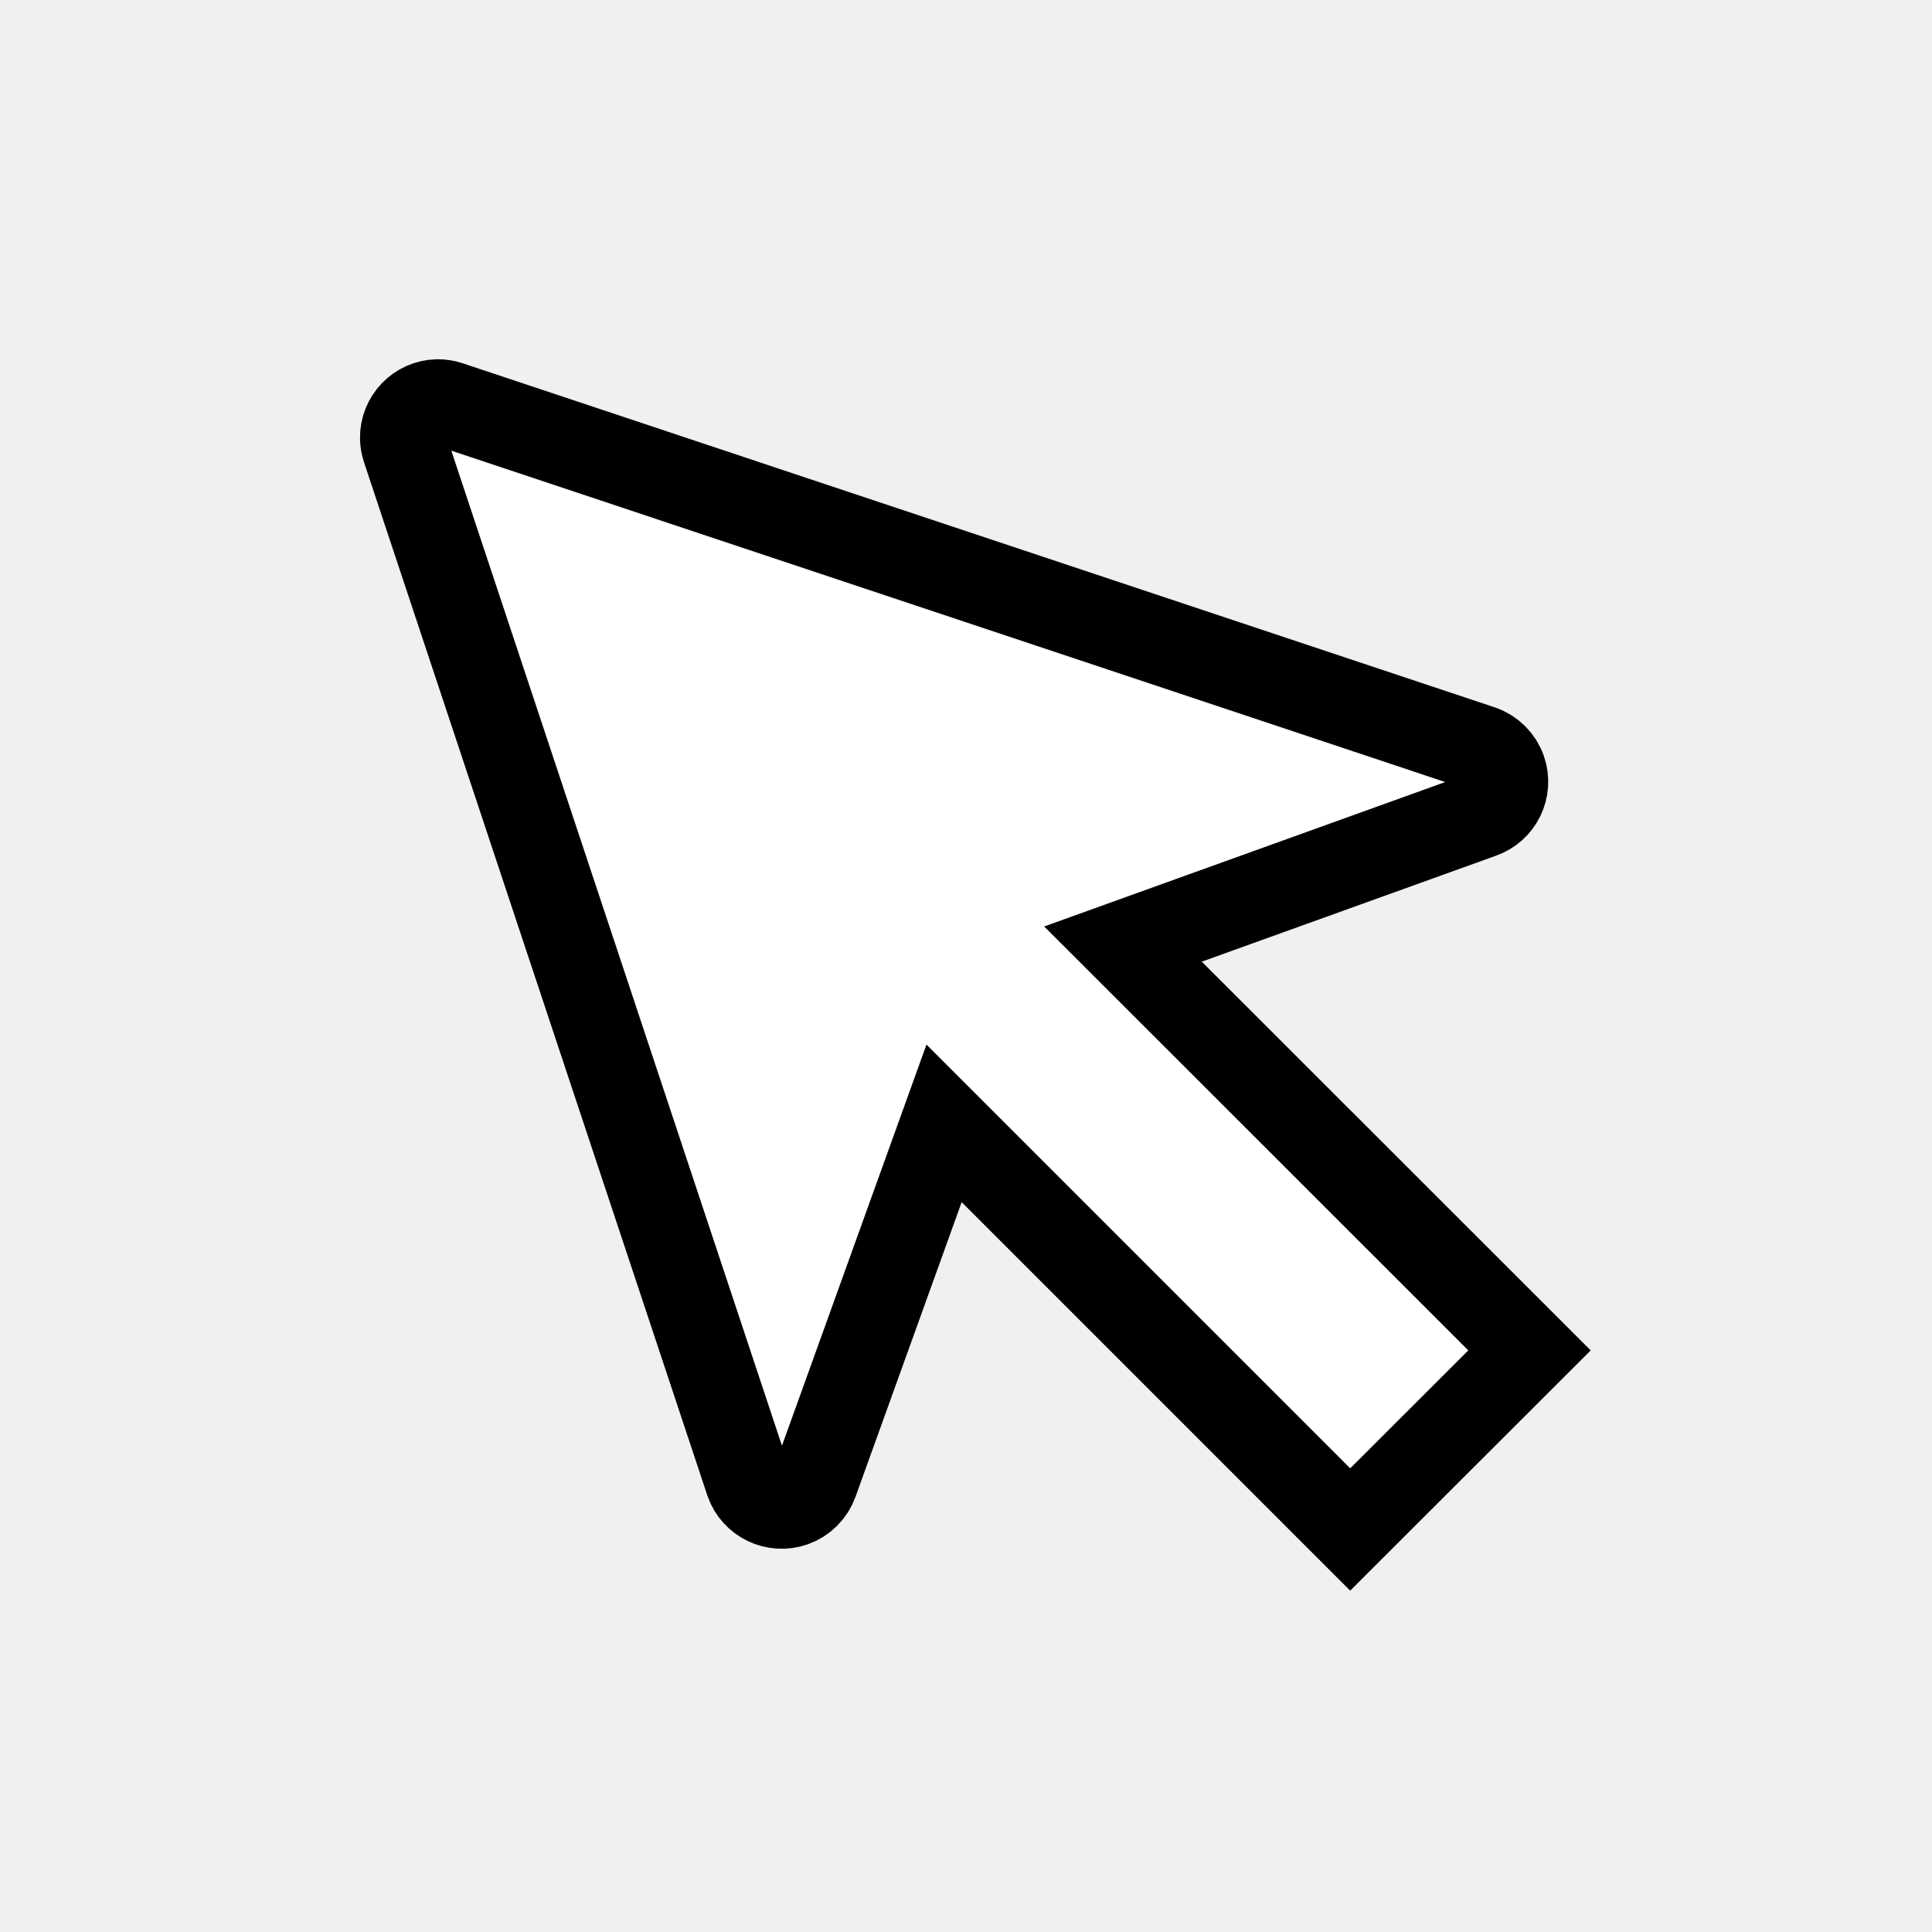
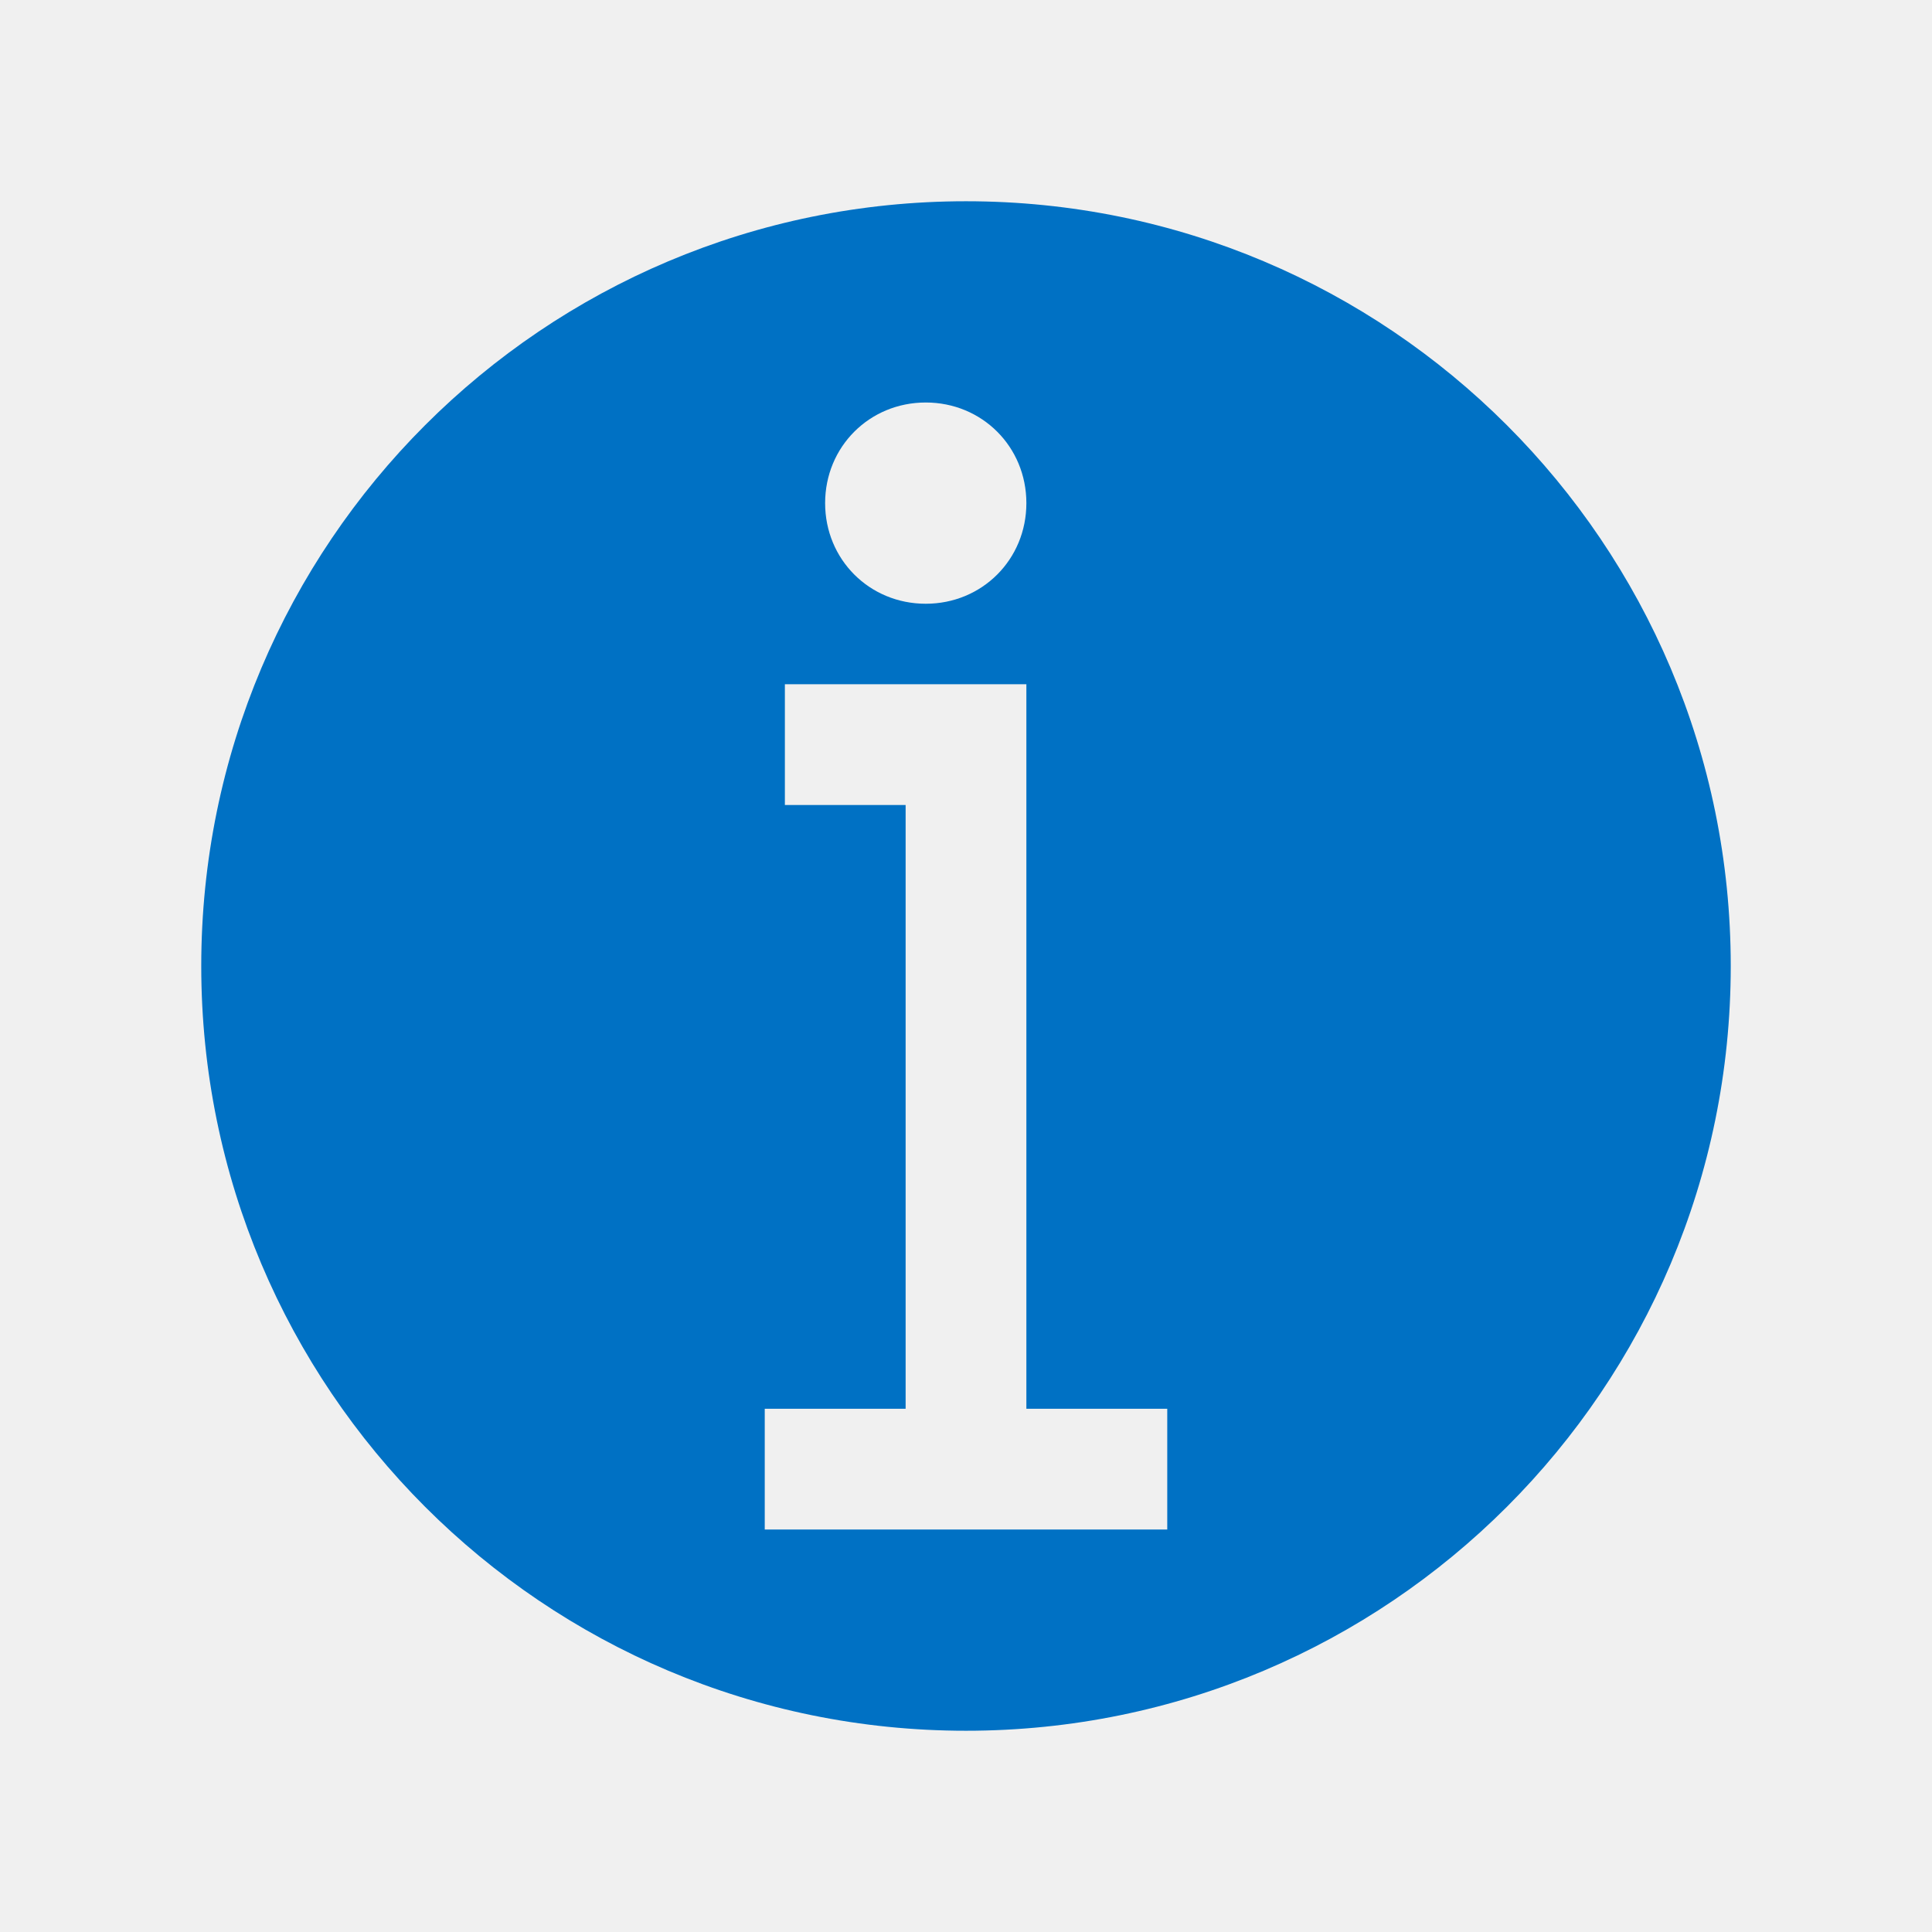
- <svg xmlns="http://www.w3.org/2000/svg" viewBox="0 0 96 96" id="Icons_Cursor" overflow="hidden">
-   <style>
- .MsftOfcThm_Background1_Fill_v2 {
-  fill:#FFFFFF; 
- }
- .MsftOfcThm_Text1_Stroke_v2 {
-  stroke:#000000; 
- }
- </style>
-   <path d="M76 67.1 55.8 46.91 73.6 40.5C74.514 40.186 75 39.19 74.686 38.276 74.511 37.766 74.11 37.365 73.6 37.19L22.31 20.09C22.126 20.029 21.934 19.999 21.74 20L21.74 20C20.779 20.021 20.017 20.816 20.038 21.777 20.041 21.955 20.073 22.131 20.13 22.3L37.19 73.64C37.512 74.551 38.512 75.029 39.423 74.707 39.922 74.531 40.314 74.139 40.49 73.64L46.91 55.82 67.09 76Z" class="MsftOfcThm_Background1_Fill_v2 MsftOfcThm_Text1_Stroke_v2" stroke="#000000" stroke-width="4.299" fill="#FFFFFF" />
+ <svg xmlns="http://www.w3.org/2000/svg" viewBox="0 0 96 96" id="Icons_Information" overflow="hidden">
+   <path d="M48 10C27 10 10 27 10 48 10 69 27 86 48 86 69 86 86 69 86 48 86 27 69 10 48 10ZM46 20C48.8 20 51 22.2 51 25 51 27.8 48.8 30 46 30 43.2 30 41 27.8 41 25 41 22.2 43.2 20 46 20ZM58 76 38 76 38 70 45 70 45 40 39 40 39 34 51 34 51 40 51 70 58 70 58 76Z" fill="#0071C4" />
</svg>
